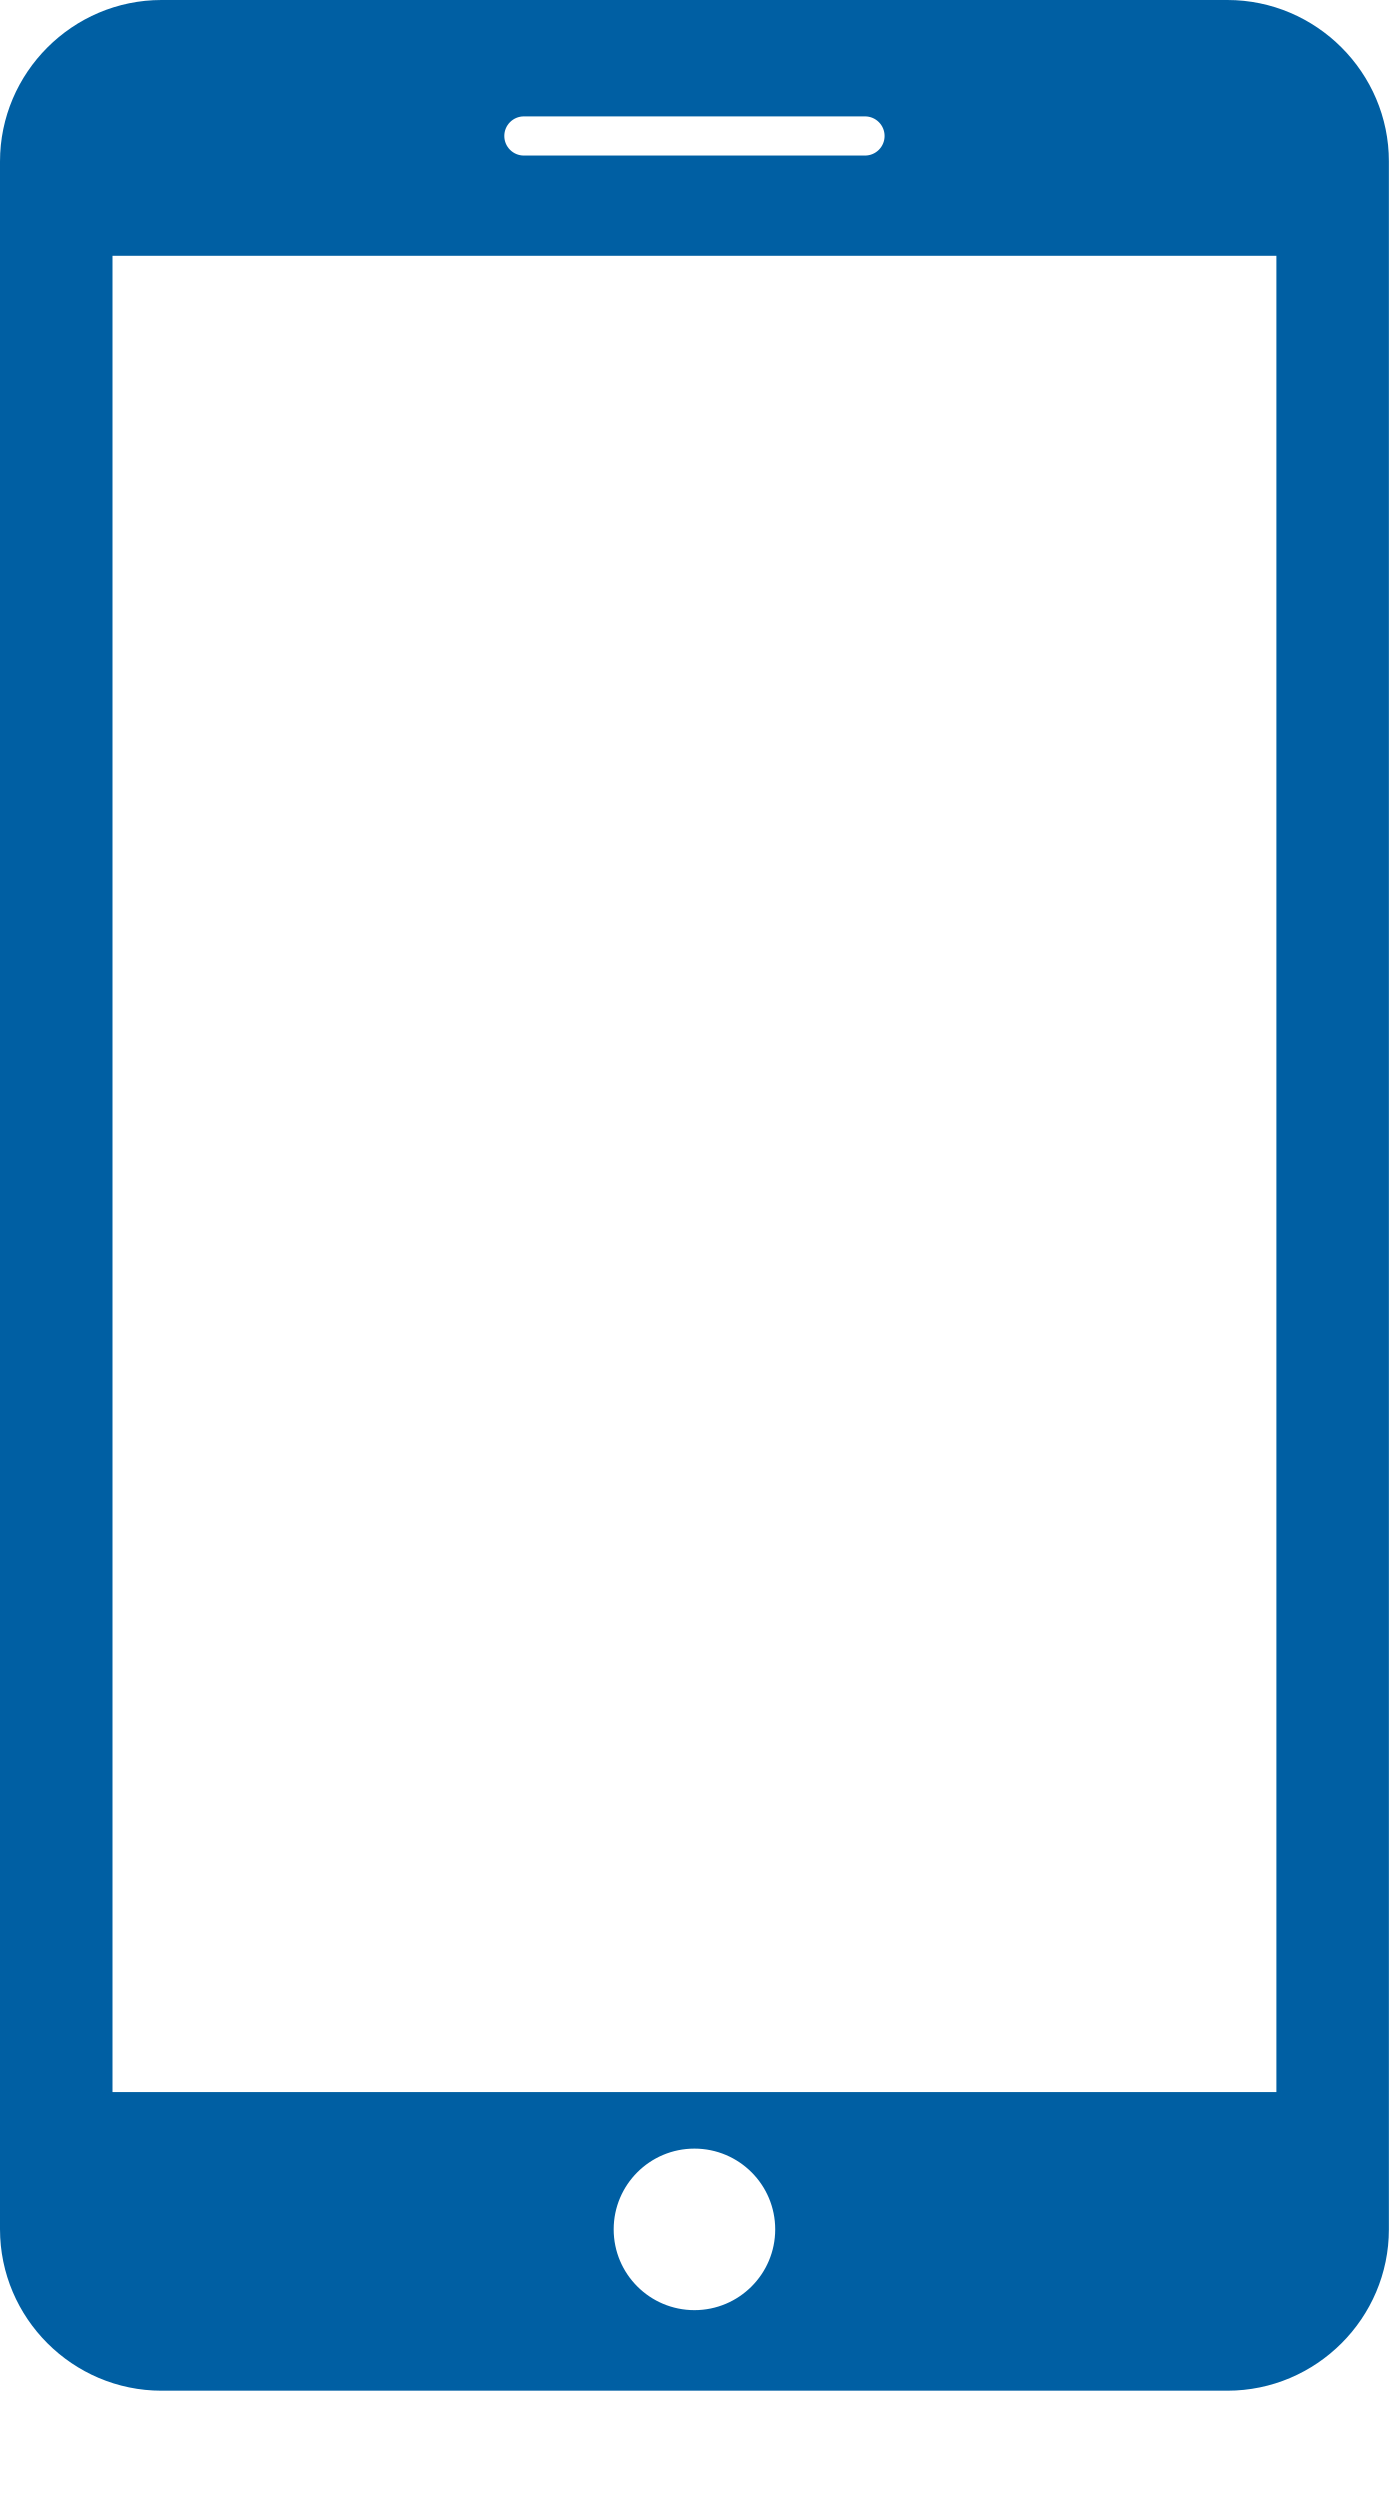
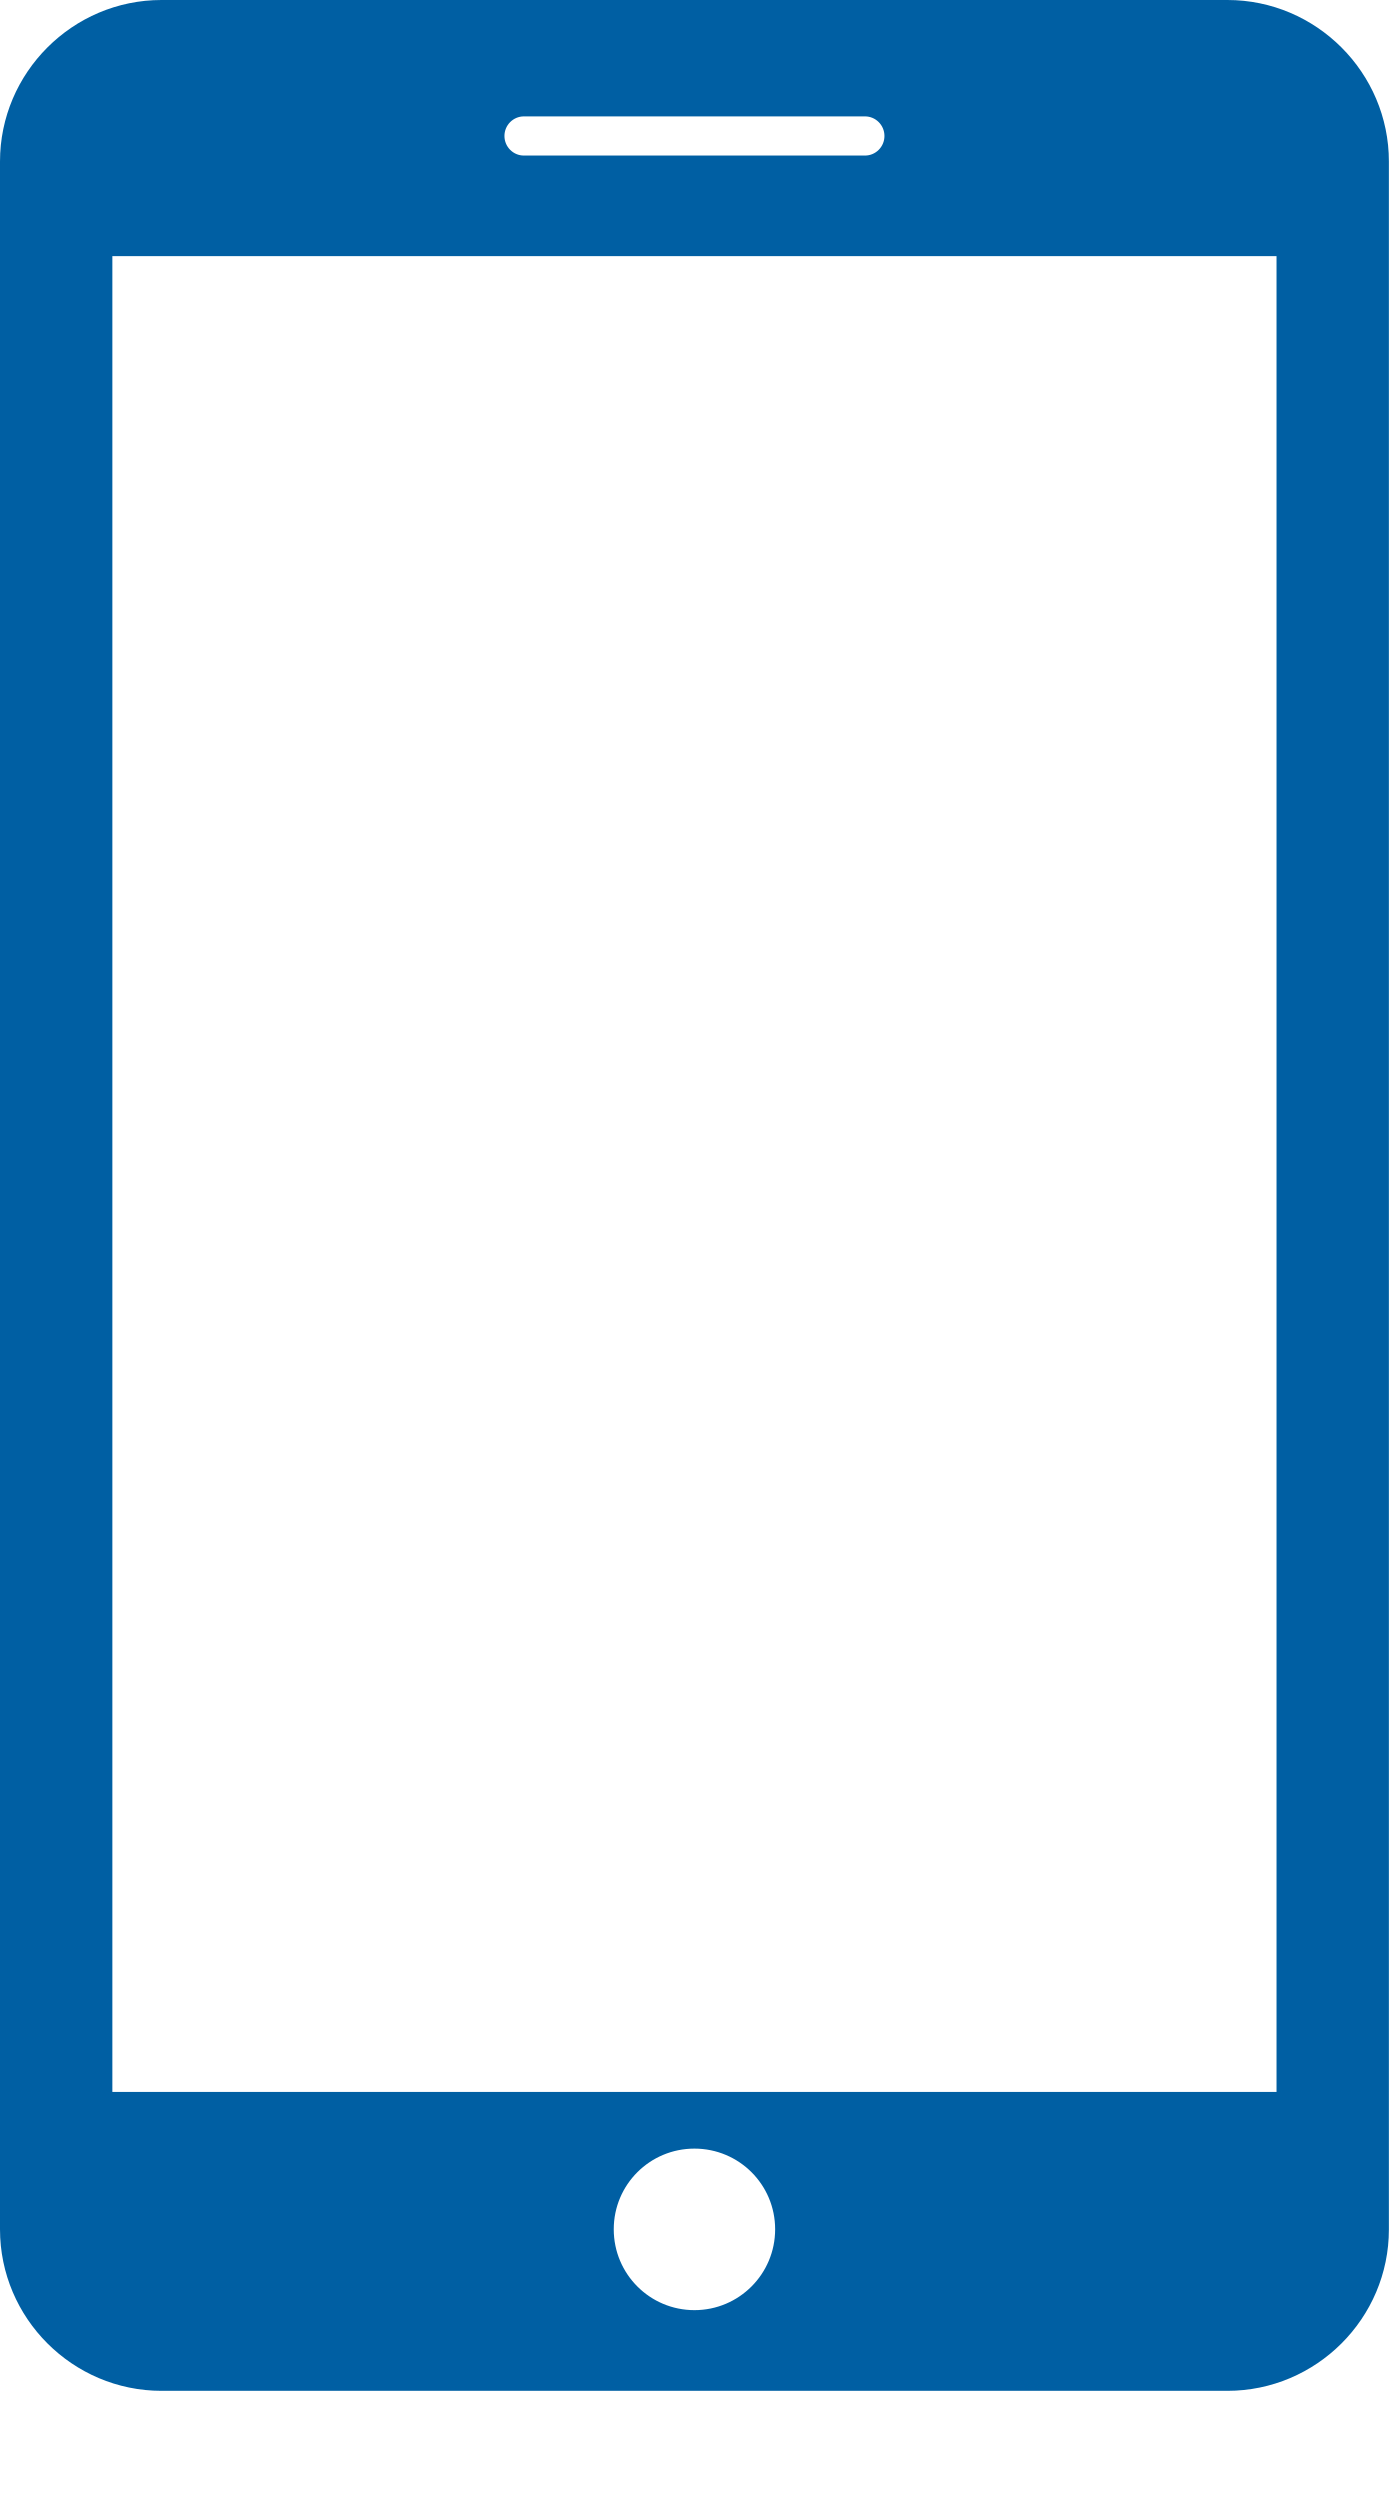
<svg xmlns="http://www.w3.org/2000/svg" width="10" height="18" viewBox="0 0 10 18" fill="none">
-   <path class="img__tel" d="M8.837 0H1.163C.523 0 0 .523 0 1.163V16.05c0 .64.523 1.163 1.163 1.163h7.674c.64 0 1.163-.522 1.163-1.162V1.162C10 .523 9.477 0 8.837 0zM3.772.838h2.456a.14.14 0 0 1 0 .282H3.772a.14.14 0 1 1 0-.282zM5 16.633a.581.581 0 1 1 0-1.163.581.581 0 0 1 0 1.163zm4.19-1.57H.81V1.842h8.38v13.22z" fill="#005FA3" />
+   <path class="img__tel" d="M8.837 0H1.163C0.523 0 0 0.523 0 1.163V16.051C0 16.691 0.523 17.214 1.163 17.214H8.837C9.477 17.214 10 16.692 10 16.052V1.163C10 0.523 9.477 0 8.837 0ZM3.772 0.838H6.228C6.305 0.838 6.368 0.901 6.368 0.979C6.368 1.057 6.305 1.12 6.228 1.12H3.772C3.695 1.12 3.632 1.057 3.632 0.979C3.632 0.901 3.695 0.838 3.772 0.838ZM5 16.633C4.679 16.633 4.419 16.373 4.419 16.051C4.419 15.729 4.679 15.47 5 15.47C5.321 15.47 5.581 15.729 5.581 16.051C5.581 16.373 5.321 16.633 5 16.633ZM9.191 15.062H0.809V1.844H9.191V15.062Z" fill="#005FA3" />
</svg>
